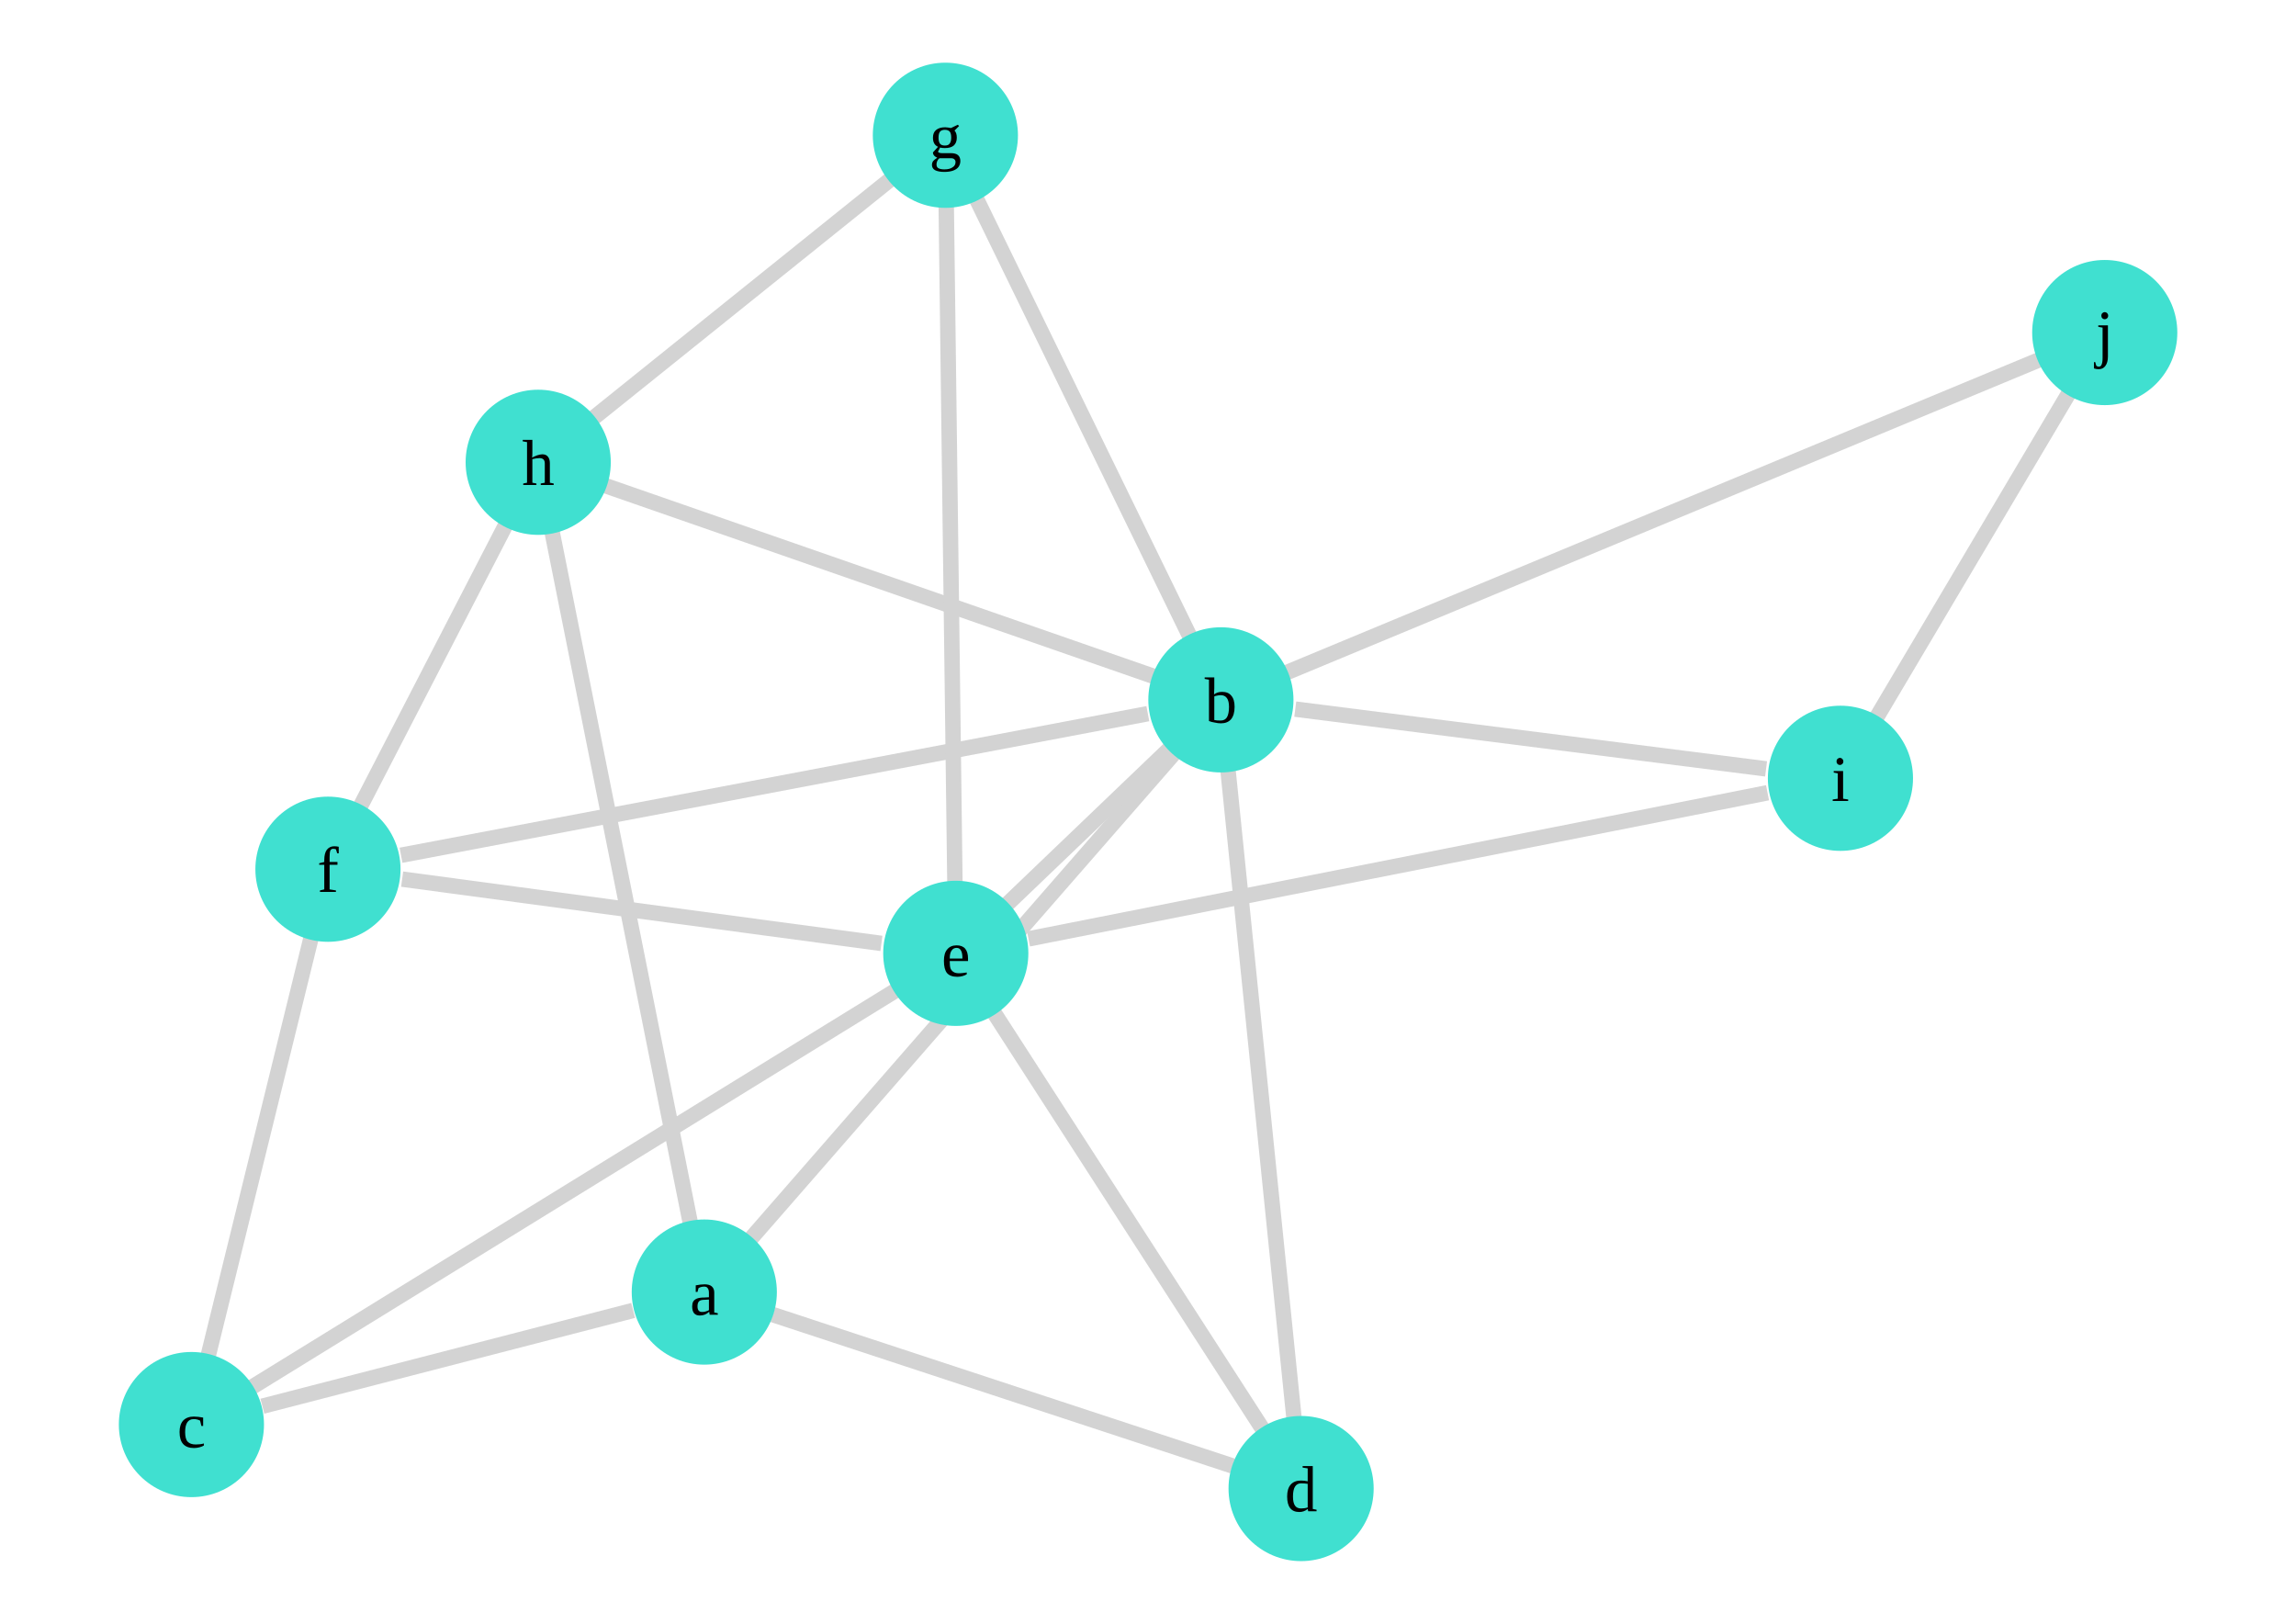
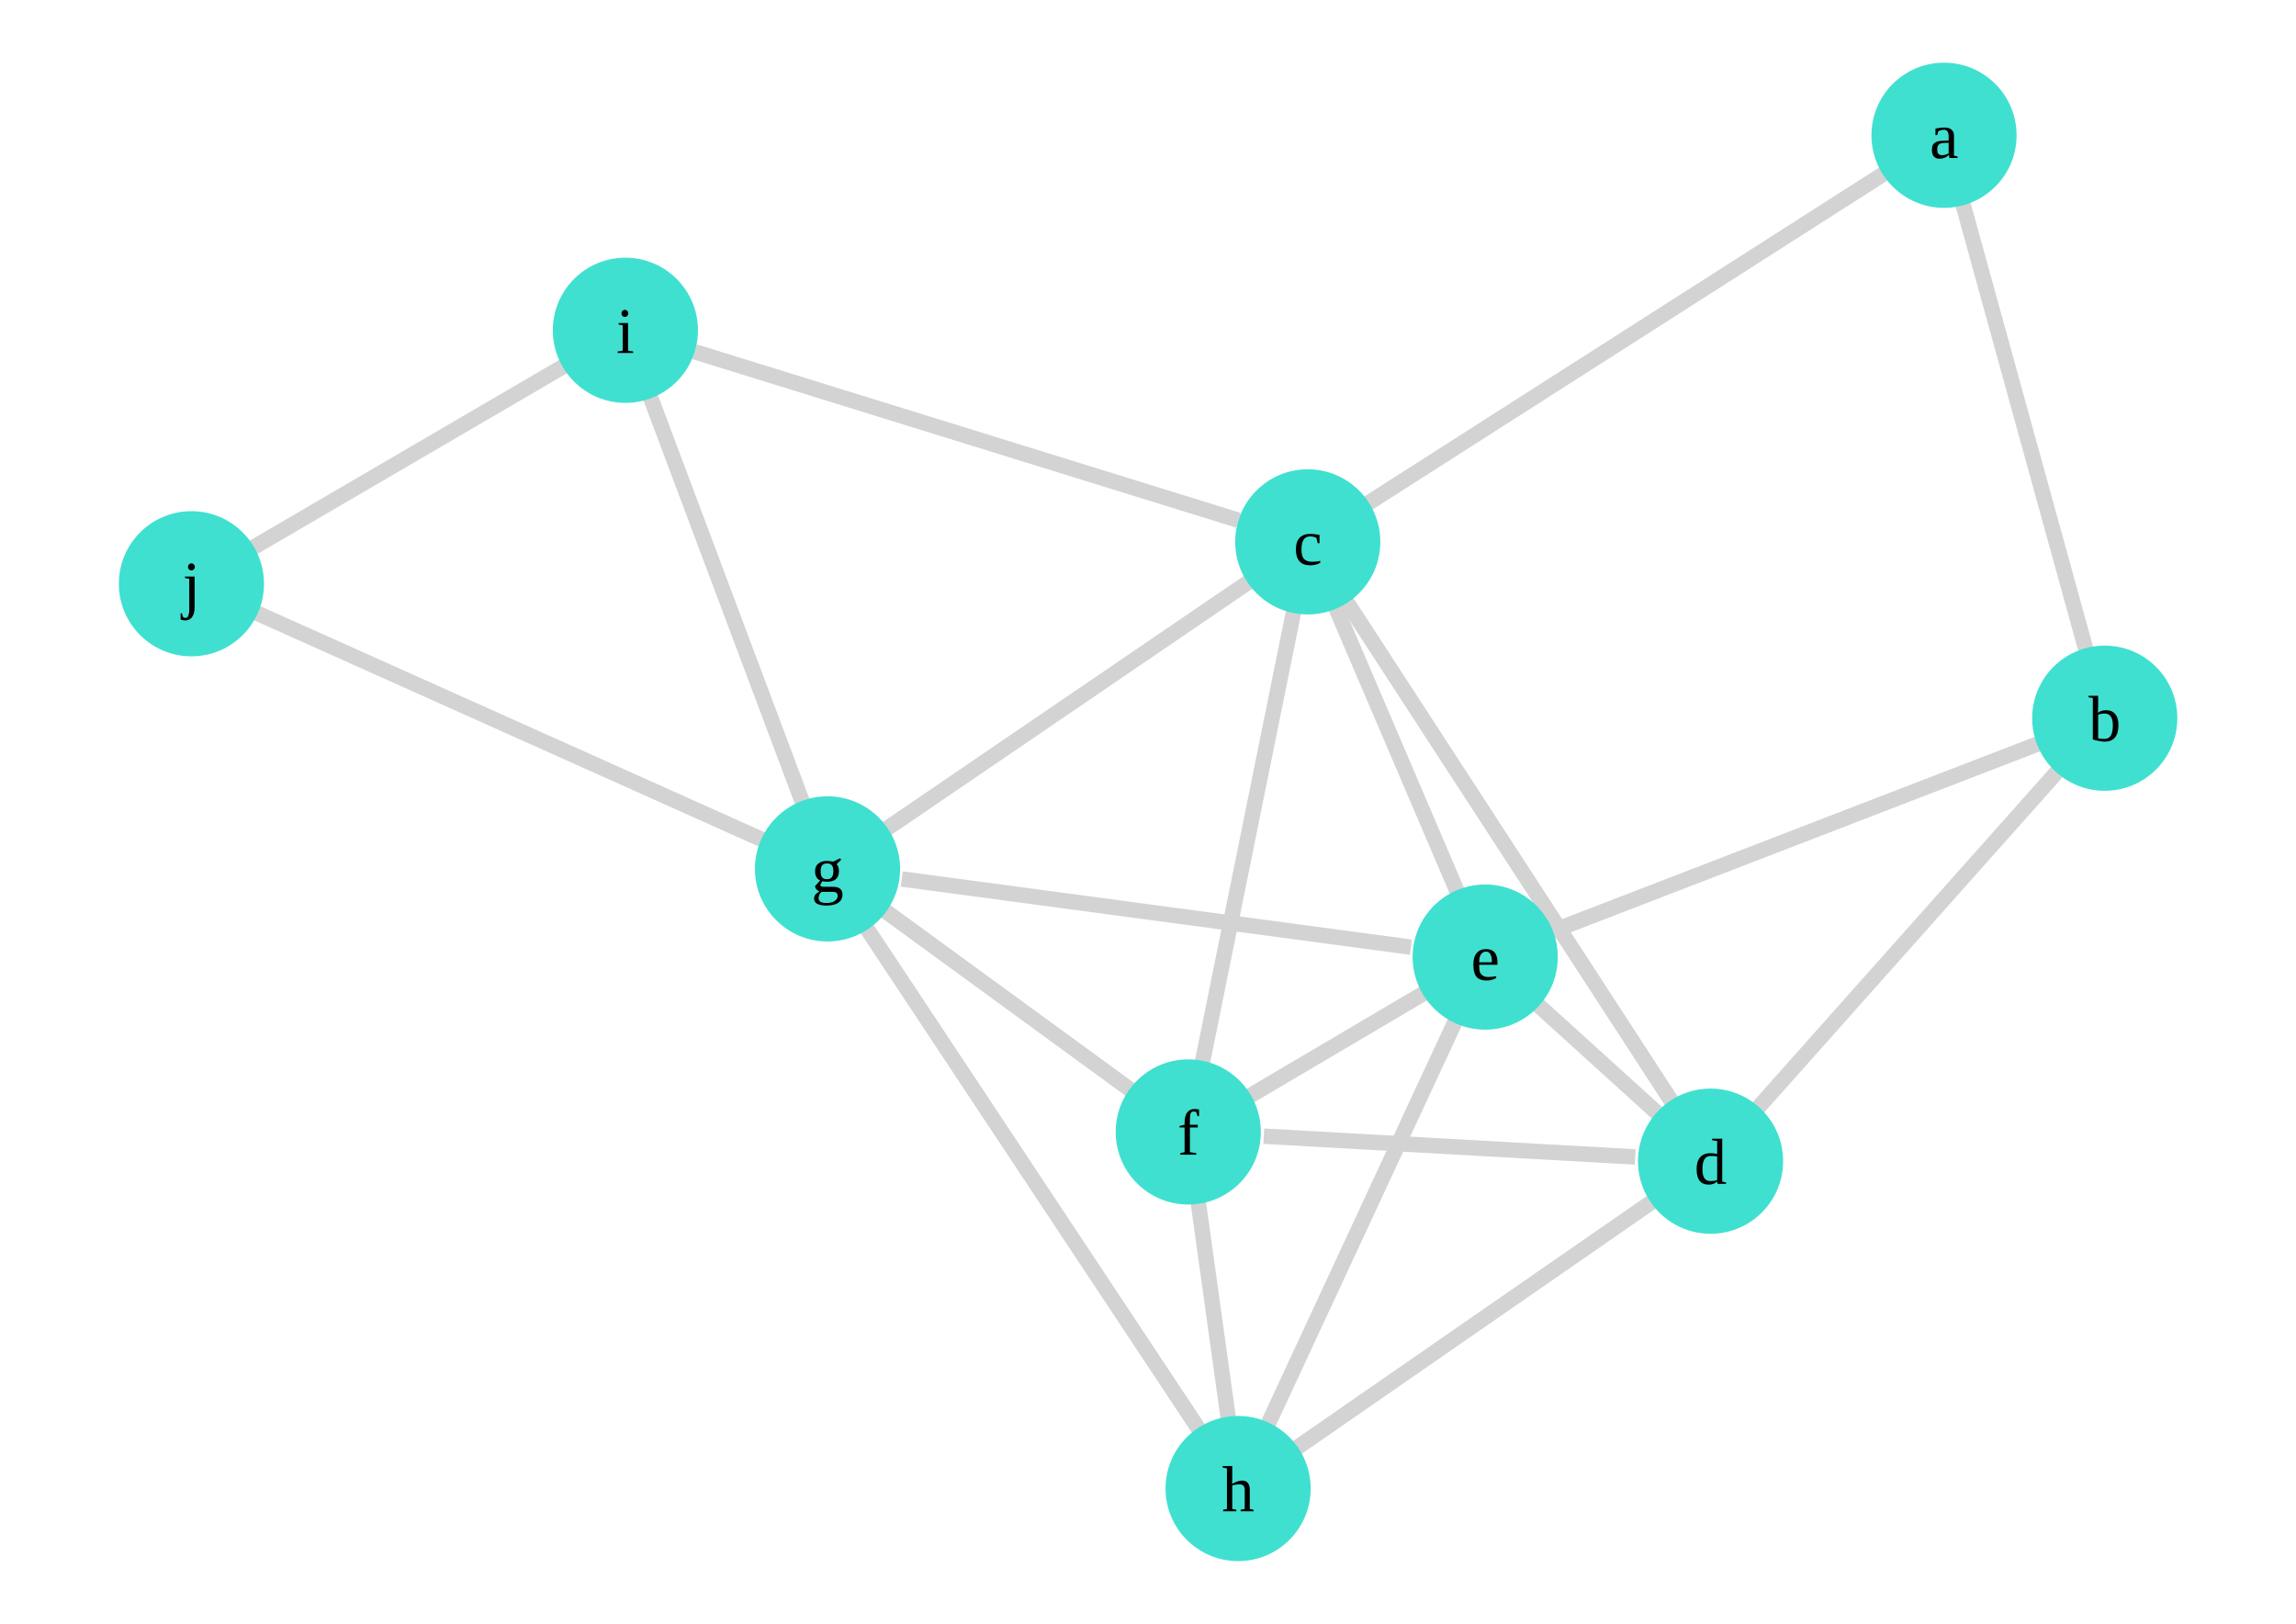
<svg xmlns="http://www.w3.org/2000/svg" version="1.2" width="141.42mm" height="100mm" viewBox="0 0 141.42 100" stroke="none" fill="#000000" stroke-width="0.3" font-size="3.88">
  <defs>
    <marker id="arrow" markerWidth="15" markerHeight="7" refX="5" refY="3.5" orient="auto" markerUnits="strokeWidth">
      <path d="M0,0 L15,3.5 L0,7 z" stroke="context-stroke" fill="context-stroke" />
    </marker>
  </defs>
-   <g stroke-width="0.95" fill="#000000" fill-opacity="0.000" stroke="#D3D3D3" id="img-51ae996e-1">
-     <g transform="translate(59.29,61.33)">
-       <path fill="none" d="M-13.47,15.44 L13.47,-15.44 " class="primitive" />
+   <g stroke-width="0.95" fill="#000000" fill-opacity="0.000" stroke="#D3D3D3" id="img-e4eaa950-1">
+     <g transform="translate(124.69,26.28)">
+       <path fill="none" d="M-4.06,-14.71 L4.06,14.71 " class="primitive" />
    </g>
-     <g transform="translate(27.58,83.65)">
-       <path fill="none" d="M11.42,-2.95 L-11.42,2.95 " class="primitive" />
+     <g transform="translate(100.14,20.85)">
+       <path fill="none" d="M16.14,-10.31 L-16.14,10.31 " class="primitive" />
    </g>
-     <g transform="translate(61.76,85.62)">
-       <path fill="none" d="M-14.16,-4.66 L14.16,4.66 " class="primitive" />
+     <g transform="translate(117.5,57.87)">
+       <path fill="none" d="M9.66,-10.85 L-9.66,10.85 " class="primitive" />
    </g>
-     <g transform="translate(38.26,54.02)">
-       <path fill="none" d="M4.46,22.29 L-4.46,-22.29 " class="primitive" />
+     <g transform="translate(110.56,51.58)">
+       <path fill="none" d="M14.99,-5.78 L-14.99,5.78 " class="primitive" />
    </g>
-     <g transform="translate(77.67,67.38)">
-       <path fill="none" d="M-2.14,-21 L2.14,21 " class="primitive" />
+     <g transform="translate(92.95,52.44)">
+       <path fill="none" d="M-10.46,-16.08 L10.46,16.08 " class="primitive" />
    </g>
-     <g transform="translate(67.03,50.9)">
-       <path fill="none" d="M5.39,-5.16 L-5.39,5.16 " class="primitive" />
+     <g transform="translate(86.01,46.15)">
+       <path fill="none" d="M-4.12,-9.63 L4.12,9.63 " class="primitive" />
    </g>
-     <g transform="translate(47.7,48.31)">
-       <path fill="none" d="M23,-4.36 L-23,4.36 " class="primitive" />
+     <g transform="translate(76.87,51.54)">
+       <path fill="none" d="M3.02,-14.91 L-3.02,14.91 " class="primitive" />
    </g>
-     <g transform="translate(66.71,25.71)">
-       <path fill="none" d="M6.96,14.27 L-6.96,-14.27 " class="primitive" />
+     <g transform="translate(65.76,43.44)">
+       <path fill="none" d="M11.43,-7.79 L-11.43,7.79 " class="primitive" />
    </g>
-     <g transform="translate(54.17,35.78)">
-       <path fill="none" d="M16.85,5.86 L-16.85,-5.86 " class="primitive" />
+     <g transform="translate(59.53,26.85)">
+       <path fill="none" d="M16.75,5.19 L-16.75,-5.19 " class="primitive" />
    </g>
-     <g transform="translate(94.28,45.51)">
-       <path fill="none" d="M-14.5,-1.84 L14.5,1.84 " class="primitive" />
+     <g transform="translate(98.42,65.23)">
+       <path fill="none" d="M4.07,3.69 L-4.07,-3.69 " class="primitive" />
    </g>
-     <g transform="translate(102.42,31.79)">
-       <path fill="none" d="M-23.2,9.64 L23.2,-9.64 " class="primitive" />
+     <g transform="translate(89.28,70.61)">
+       <path fill="none" d="M11.44,0.64 L-11.44,-0.64 " class="primitive" />
    </g>
-     <g transform="translate(35.33,73.22)">
-       <path fill="none" d="M-20.03,12.34 L20.03,-12.34 " class="primitive" />
+     <g transform="translate(90.81,81.59)">
+       <path fill="none" d="M11.22,-7.77 L-11.22,7.77 " class="primitive" />
    </g>
-     <g transform="translate(15.99,70.63)">
-       <path fill="none" d="M-3.41,13.85 L3.41,-13.85 " class="primitive" />
+     <g transform="translate(82.34,64.33)">
+       <path fill="none" d="M5.56,-3.28 L-5.56,3.28 " class="primitive" />
    </g>
-     <g transform="translate(69.5,75.19)">
-       <path fill="none" d="M8.7,13.48 L-8.7,-13.48 " class="primitive" />
+     <g transform="translate(71.22,56.23)">
+       <path fill="none" d="M15.68,2.1 L-15.68,-2.1 " class="primitive" />
    </g>
-     <g transform="translate(39.53,56.12)">
-       <path fill="none" d="M14.76,1.98 L-14.76,-1.98 " class="primitive" />
+     <g transform="translate(83.87,75.3)">
+       <path fill="none" d="M6.15,-13.23 L-6.15,13.23 " class="primitive" />
    </g>
-     <g transform="translate(58.55,33.52)">
-       <path fill="none" d="M0.28,21.89 L-0.28,-21.89 " class="primitive" />
+     <g transform="translate(62.08,61.61)">
+       <path fill="none" d="M7.87,5.74 L-7.87,-5.74 " class="primitive" />
    </g>
-     <g transform="translate(86.11,53.32)">
-       <path fill="none" d="M-22.76,4.5 L22.76,-4.5 " class="primitive" />
+     <g transform="translate(74.73,80.69)">
+       <path fill="none" d="M-1.07,-7.7 L1.07,7.7 " class="primitive" />
    </g>
-     <g transform="translate(26.67,41)">
-       <path fill="none" d="M-4.87,9.43 L4.87,-9.43 " class="primitive" />
+     <g transform="translate(63.61,72.59)">
+       <path fill="none" d="M-10.67,-16.09 L10.67,16.09 " class="primitive" />
    </g>
-     <g transform="translate(45.69,18.4)">
-       <path fill="none" d="M9.46,-7.6 L-9.46,7.6 " class="primitive" />
+     <g transform="translate(44.74,36.92)">
+       <path fill="none" d="M5.03,13.4 L-5.03,-13.4 " class="primitive" />
    </g>
-     <g transform="translate(121.5,34.21)">
-       <path fill="none" d="M-6.34,10.69 L6.34,-10.69 " class="primitive" />
+     <g transform="translate(31.38,44.73)">
+       <path fill="none" d="M15.66,7.02 L-15.66,-7.02 " class="primitive" />
+     </g>
+     <g transform="translate(25.15,28.14)">
+       <path fill="none" d="M9.78,-5.71 L-9.78,5.71 " class="primitive" />
    </g>
  </g>
-   <g stroke-width="0.95" stroke="#D3D3D3" id="img-51ae996e-2">
+   <g stroke-width="0.95" stroke="#D3D3D3" id="img-e4eaa950-2">
</g>
-   <g font-size="4" stroke="#000000" stroke-opacity="0.000" fill="#000000" id="img-51ae996e-3">
+   <g font-size="4" stroke="#000000" stroke-opacity="0.000" fill="#000000" id="img-e4eaa950-3">
</g>
-   <g stroke-width="0" stroke="#000000" stroke-opacity="0.000" fill="#40E0D0" id="img-51ae996e-4">
-     <g transform="translate(43.38,79.57)">
+   <g stroke-width="0" stroke="#000000" stroke-opacity="0.000" fill="#40E0D0" id="img-e4eaa950-4">
+     <g transform="translate(119.74,8.33)">
      <circle cx="0" cy="0" r="4.47" class="primitive" />
    </g>
-     <g transform="translate(75.2,43.1)">
+     <g transform="translate(129.64,44.23)">
      <circle cx="0" cy="0" r="4.47" class="primitive" />
    </g>
-     <g transform="translate(11.79,87.73)">
+     <g transform="translate(80.55,33.37)">
      <circle cx="0" cy="0" r="4.47" class="primitive" />
    </g>
-     <g transform="translate(80.14,91.67)">
+     <g transform="translate(105.36,71.51)">
      <circle cx="0" cy="0" r="4.47" class="primitive" />
    </g>
-     <g transform="translate(58.87,58.71)">
+     <g transform="translate(91.48,58.94)">
      <circle cx="0" cy="0" r="4.47" class="primitive" />
    </g>
-     <g transform="translate(20.2,53.53)">
+     <g transform="translate(73.19,69.71)">
      <circle cx="0" cy="0" r="4.47" class="primitive" />
    </g>
-     <g transform="translate(58.23,8.33)">
+     <g transform="translate(50.97,53.51)">
      <circle cx="0" cy="0" r="4.47" class="primitive" />
    </g>
-     <g transform="translate(33.15,28.47)">
+     <g transform="translate(76.26,91.67)">
      <circle cx="0" cy="0" r="4.47" class="primitive" />
    </g>
-     <g transform="translate(113.36,47.93)">
+     <g transform="translate(38.52,20.34)">
      <circle cx="0" cy="0" r="4.47" class="primitive" />
    </g>
-     <g transform="translate(129.64,20.48)">
+     <g transform="translate(11.79,35.95)">
      <circle cx="0" cy="0" r="4.47" class="primitive" />
    </g>
  </g>
-   <g font-size="4" stroke="#000000" stroke-opacity="0.000" fill="#000000" id="img-51ae996e-5">
-     <g transform="translate(43.38,79.57)">
+   <g font-size="4" stroke="#000000" stroke-opacity="0.000" fill="#000000" id="img-e4eaa950-5">
+     <g transform="translate(119.74,8.33)">
      <g class="primitive">
        <text text-anchor="middle" dy="0.35em">a</text>
      </g>
    </g>
-     <g transform="translate(75.2,43.1)">
+     <g transform="translate(129.64,44.23)">
      <g class="primitive">
        <text text-anchor="middle" dy="0.35em">b</text>
      </g>
    </g>
-     <g transform="translate(11.79,87.73)">
+     <g transform="translate(80.55,33.37)">
      <g class="primitive">
        <text text-anchor="middle" dy="0.35em">c</text>
      </g>
    </g>
-     <g transform="translate(80.14,91.67)">
+     <g transform="translate(105.36,71.51)">
      <g class="primitive">
        <text text-anchor="middle" dy="0.35em">d</text>
      </g>
    </g>
-     <g transform="translate(58.87,58.71)">
+     <g transform="translate(91.48,58.94)">
      <g class="primitive">
        <text text-anchor="middle" dy="0.35em">e</text>
      </g>
    </g>
-     <g transform="translate(20.2,53.53)">
+     <g transform="translate(73.19,69.71)">
      <g class="primitive">
        <text text-anchor="middle" dy="0.35em">f</text>
      </g>
    </g>
-     <g transform="translate(58.23,8.33)">
+     <g transform="translate(50.97,53.51)">
      <g class="primitive">
        <text text-anchor="middle" dy="0.35em">g</text>
      </g>
    </g>
-     <g transform="translate(33.15,28.47)">
+     <g transform="translate(76.26,91.67)">
      <g class="primitive">
        <text text-anchor="middle" dy="0.35em">h</text>
      </g>
    </g>
-     <g transform="translate(113.36,47.93)">
+     <g transform="translate(38.52,20.34)">
      <g class="primitive">
        <text text-anchor="middle" dy="0.35em">i</text>
      </g>
    </g>
-     <g transform="translate(129.64,20.48)">
+     <g transform="translate(11.79,35.95)">
      <g class="primitive">
        <text text-anchor="middle" dy="0.35em">j</text>
      </g>
    </g>
  </g>
</svg>
